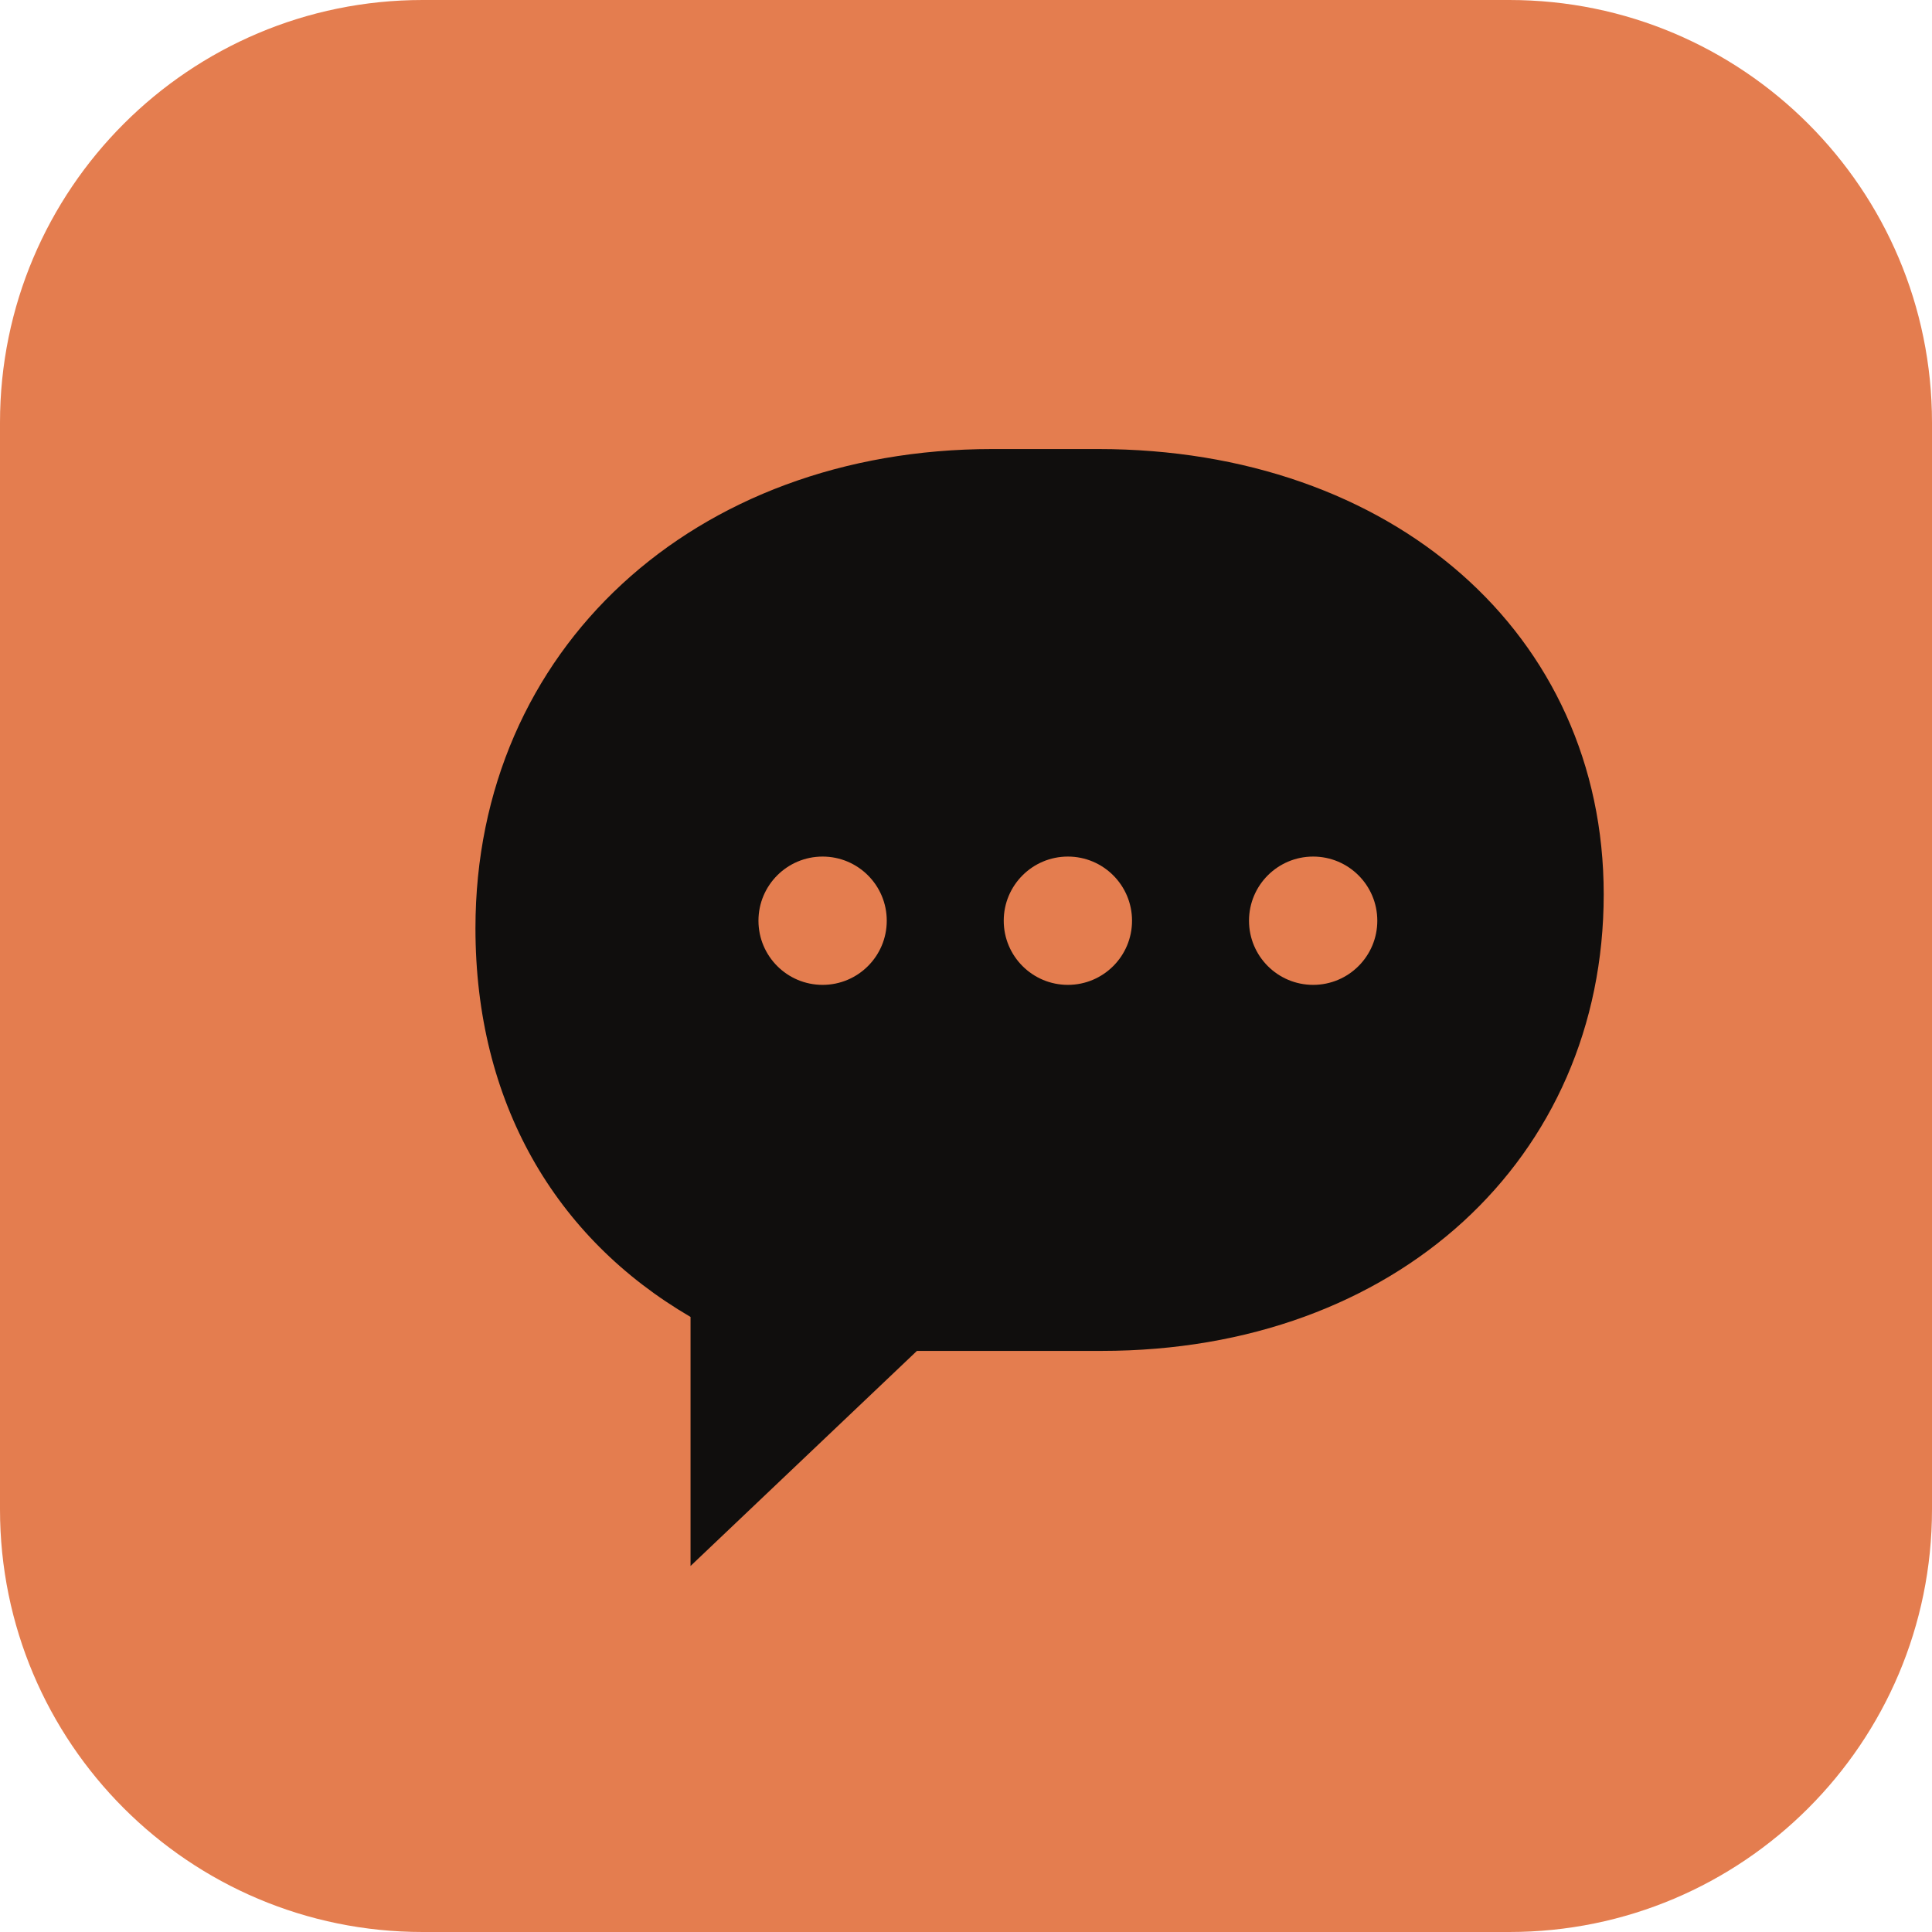
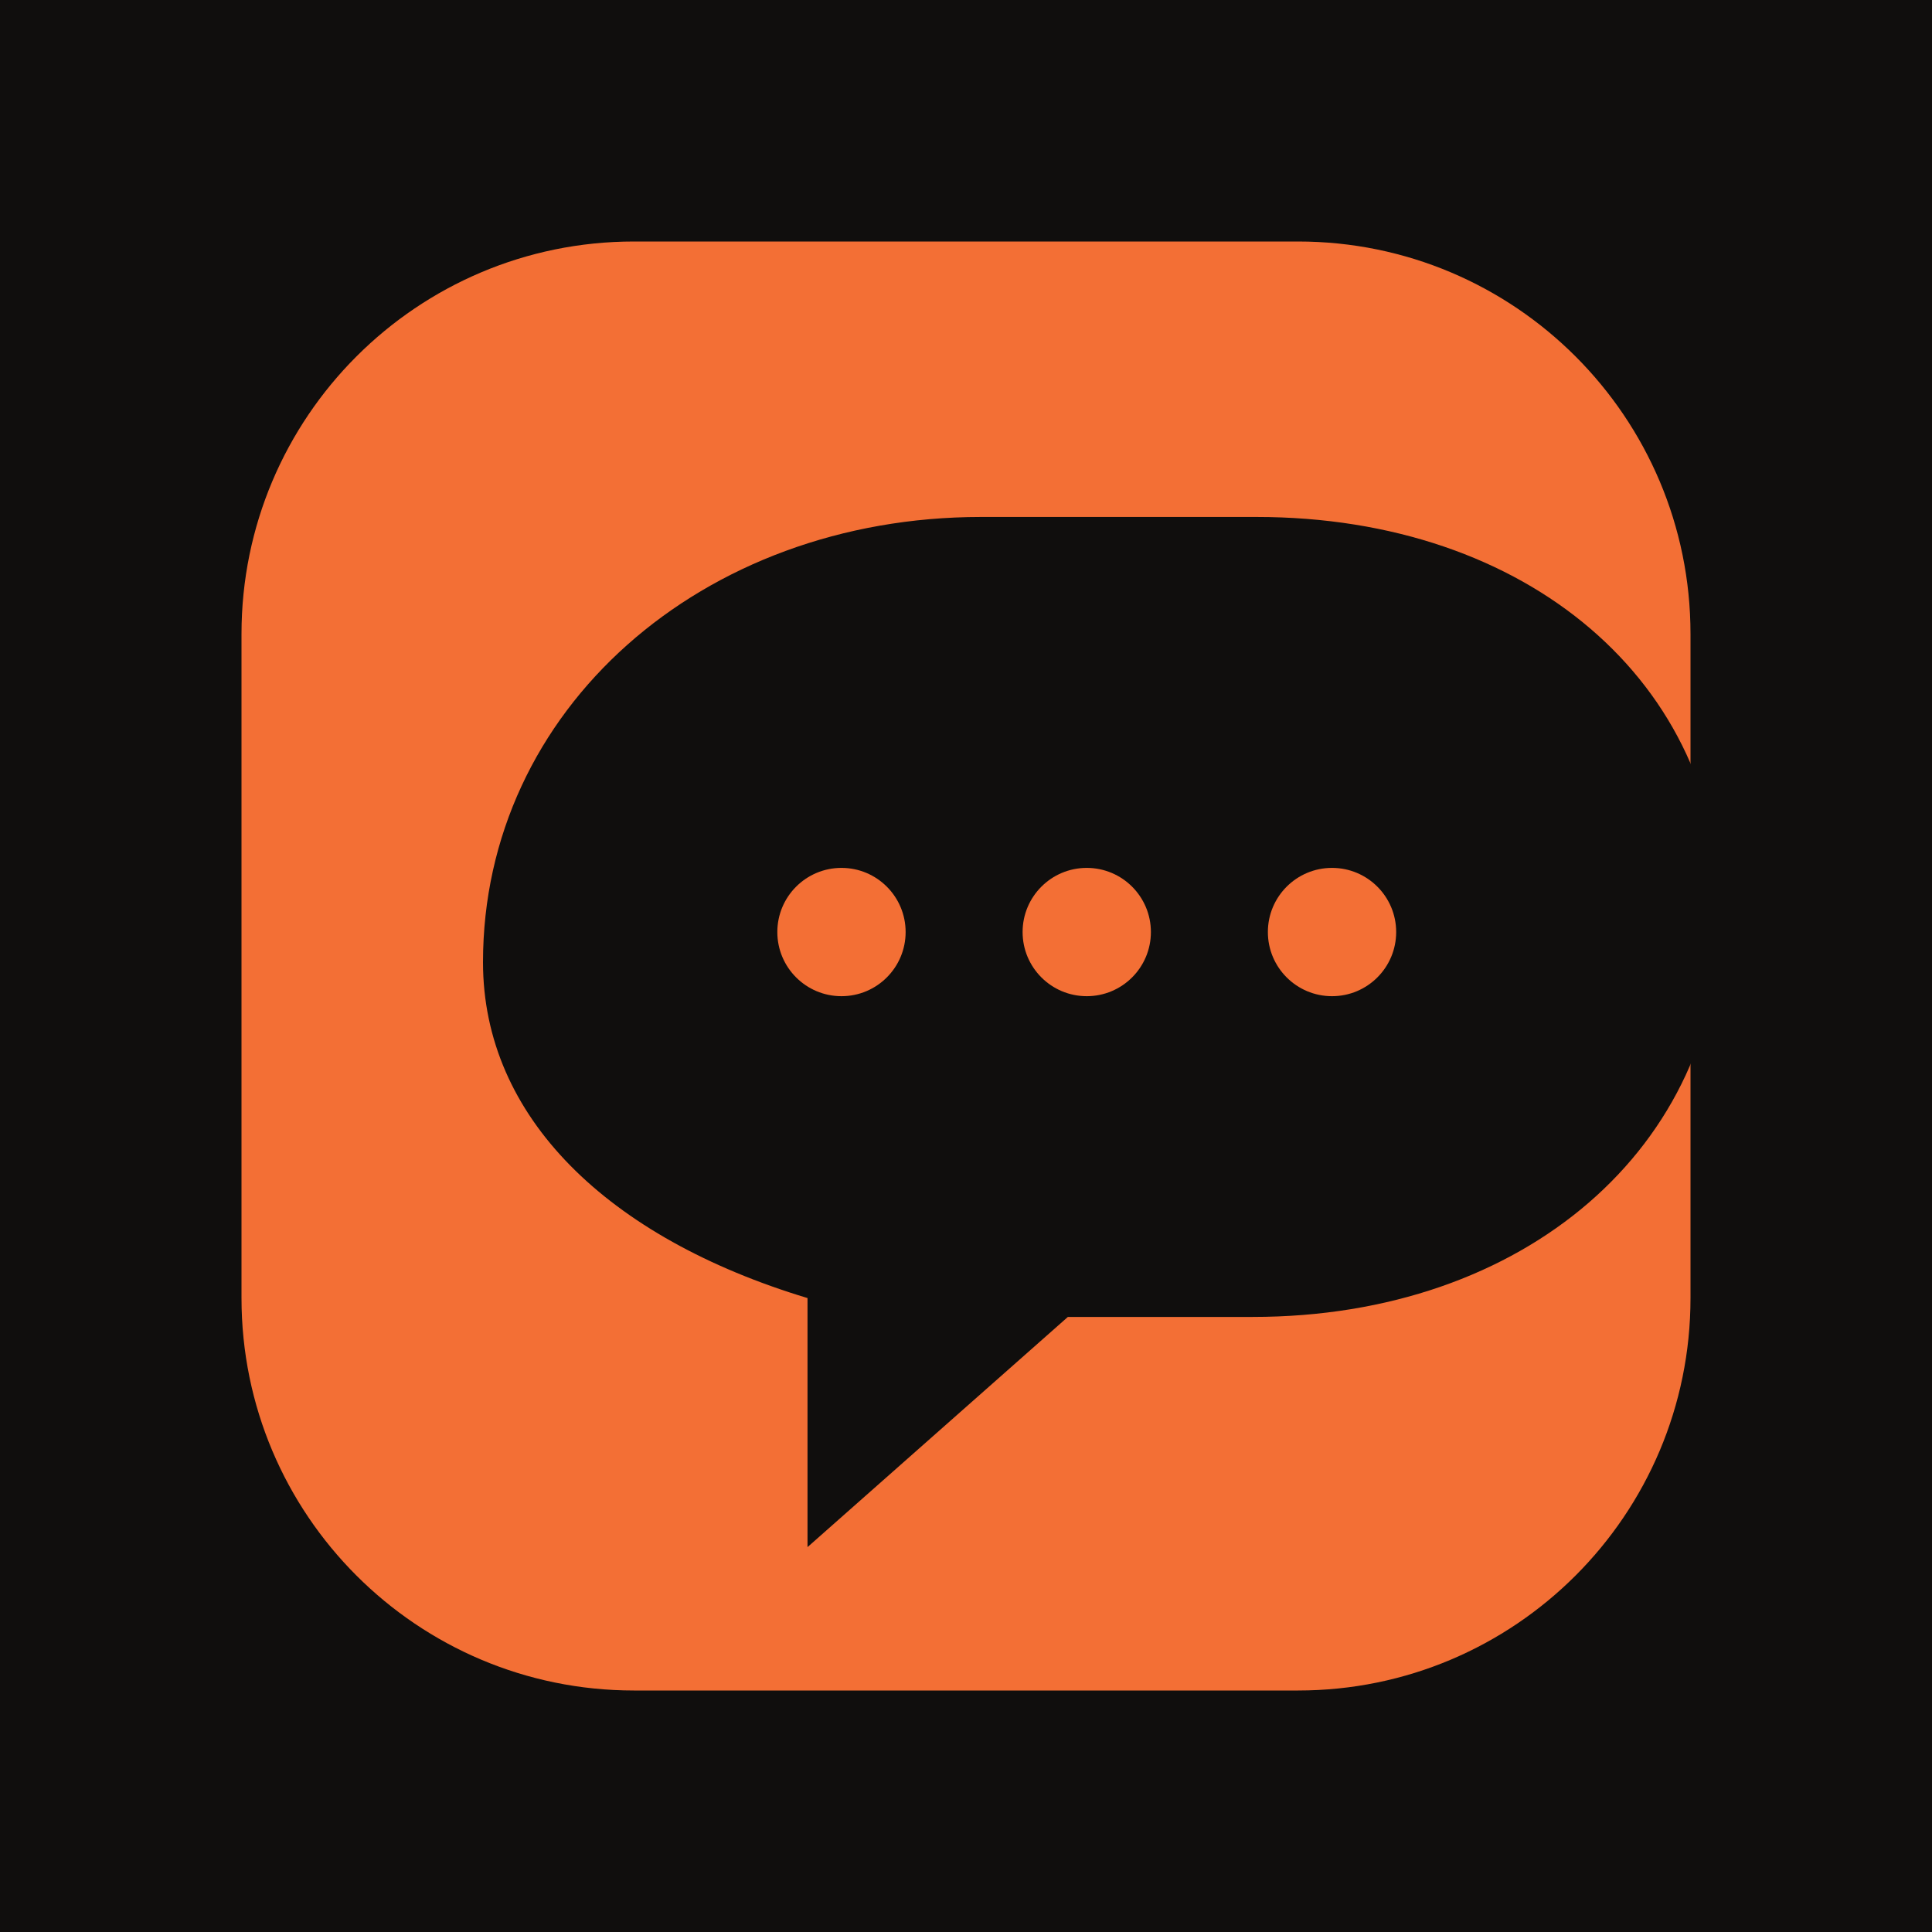
<svg xmlns="http://www.w3.org/2000/svg" width="512" height="512" viewBox="0 0 512 512">
-   <rect width="512" height="512" rx="112" fill="#e47d4f" />
-   <path d="M126 246c0-74 58-127 137-127h28c78 0 134 49 134 118 0 70-55 121-133 121h-49l-60 57v-66c-36-21-57-57-57-103z" fill="#100e0d" />
-   <circle cx="218" cy="244" r="17" fill="#e47d4f" />
-   <circle cx="283" cy="244" r="17" fill="#e47d4f" />
-   <circle cx="348" cy="244" r="17" fill="#e47d4f" />
+   <rect width="512" height="512" fill="#100e0d" />
+   <rect x="64" y="64" width="384" height="384" rx="104" fill="#f36f35" />
+   <path d="M128 255c0-67 58-118 132-118h73c72 0 123 44 123 105 0 62-52 107-124 107h-49l-69 61v-66c-53-16-86-48-86-89z" fill="#100e0d" />
+   <circle cx="223" cy="247" r="17" fill="#f36f35" />
+   <circle cx="288" cy="247" r="17" fill="#f36f35" />
+   <circle cx="353" cy="247" r="17" fill="#f36f35" />
</svg>
